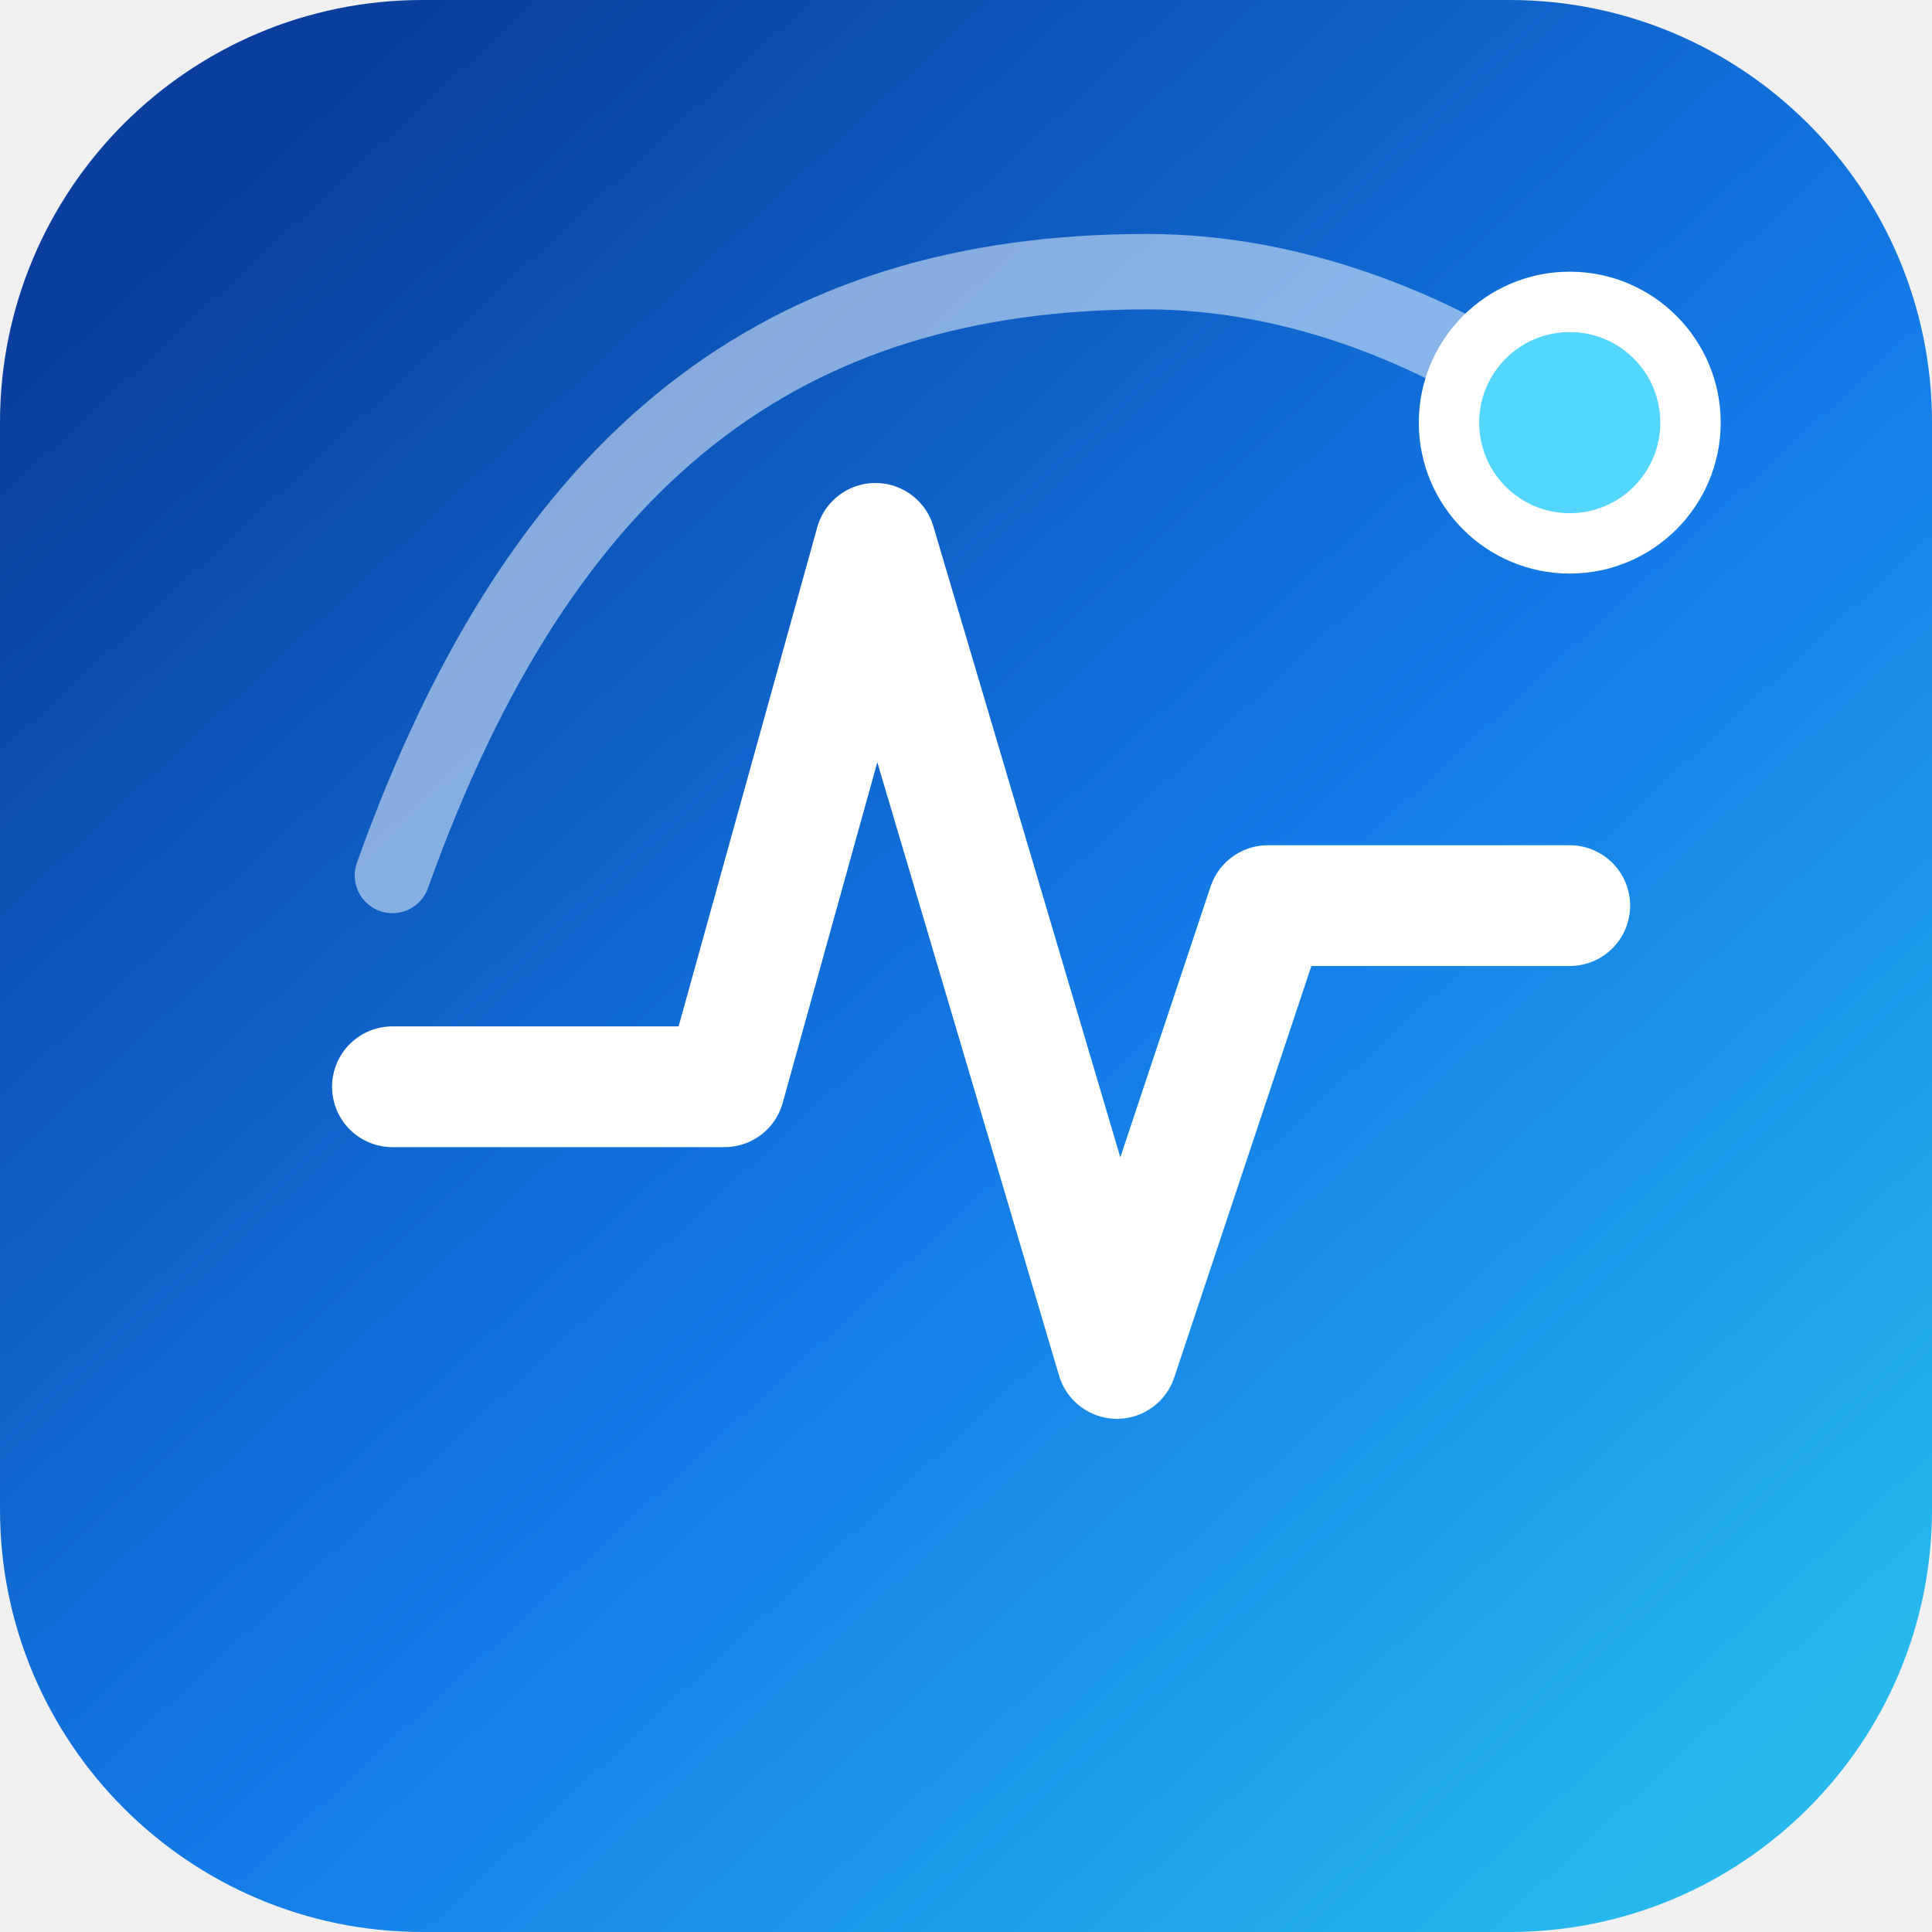
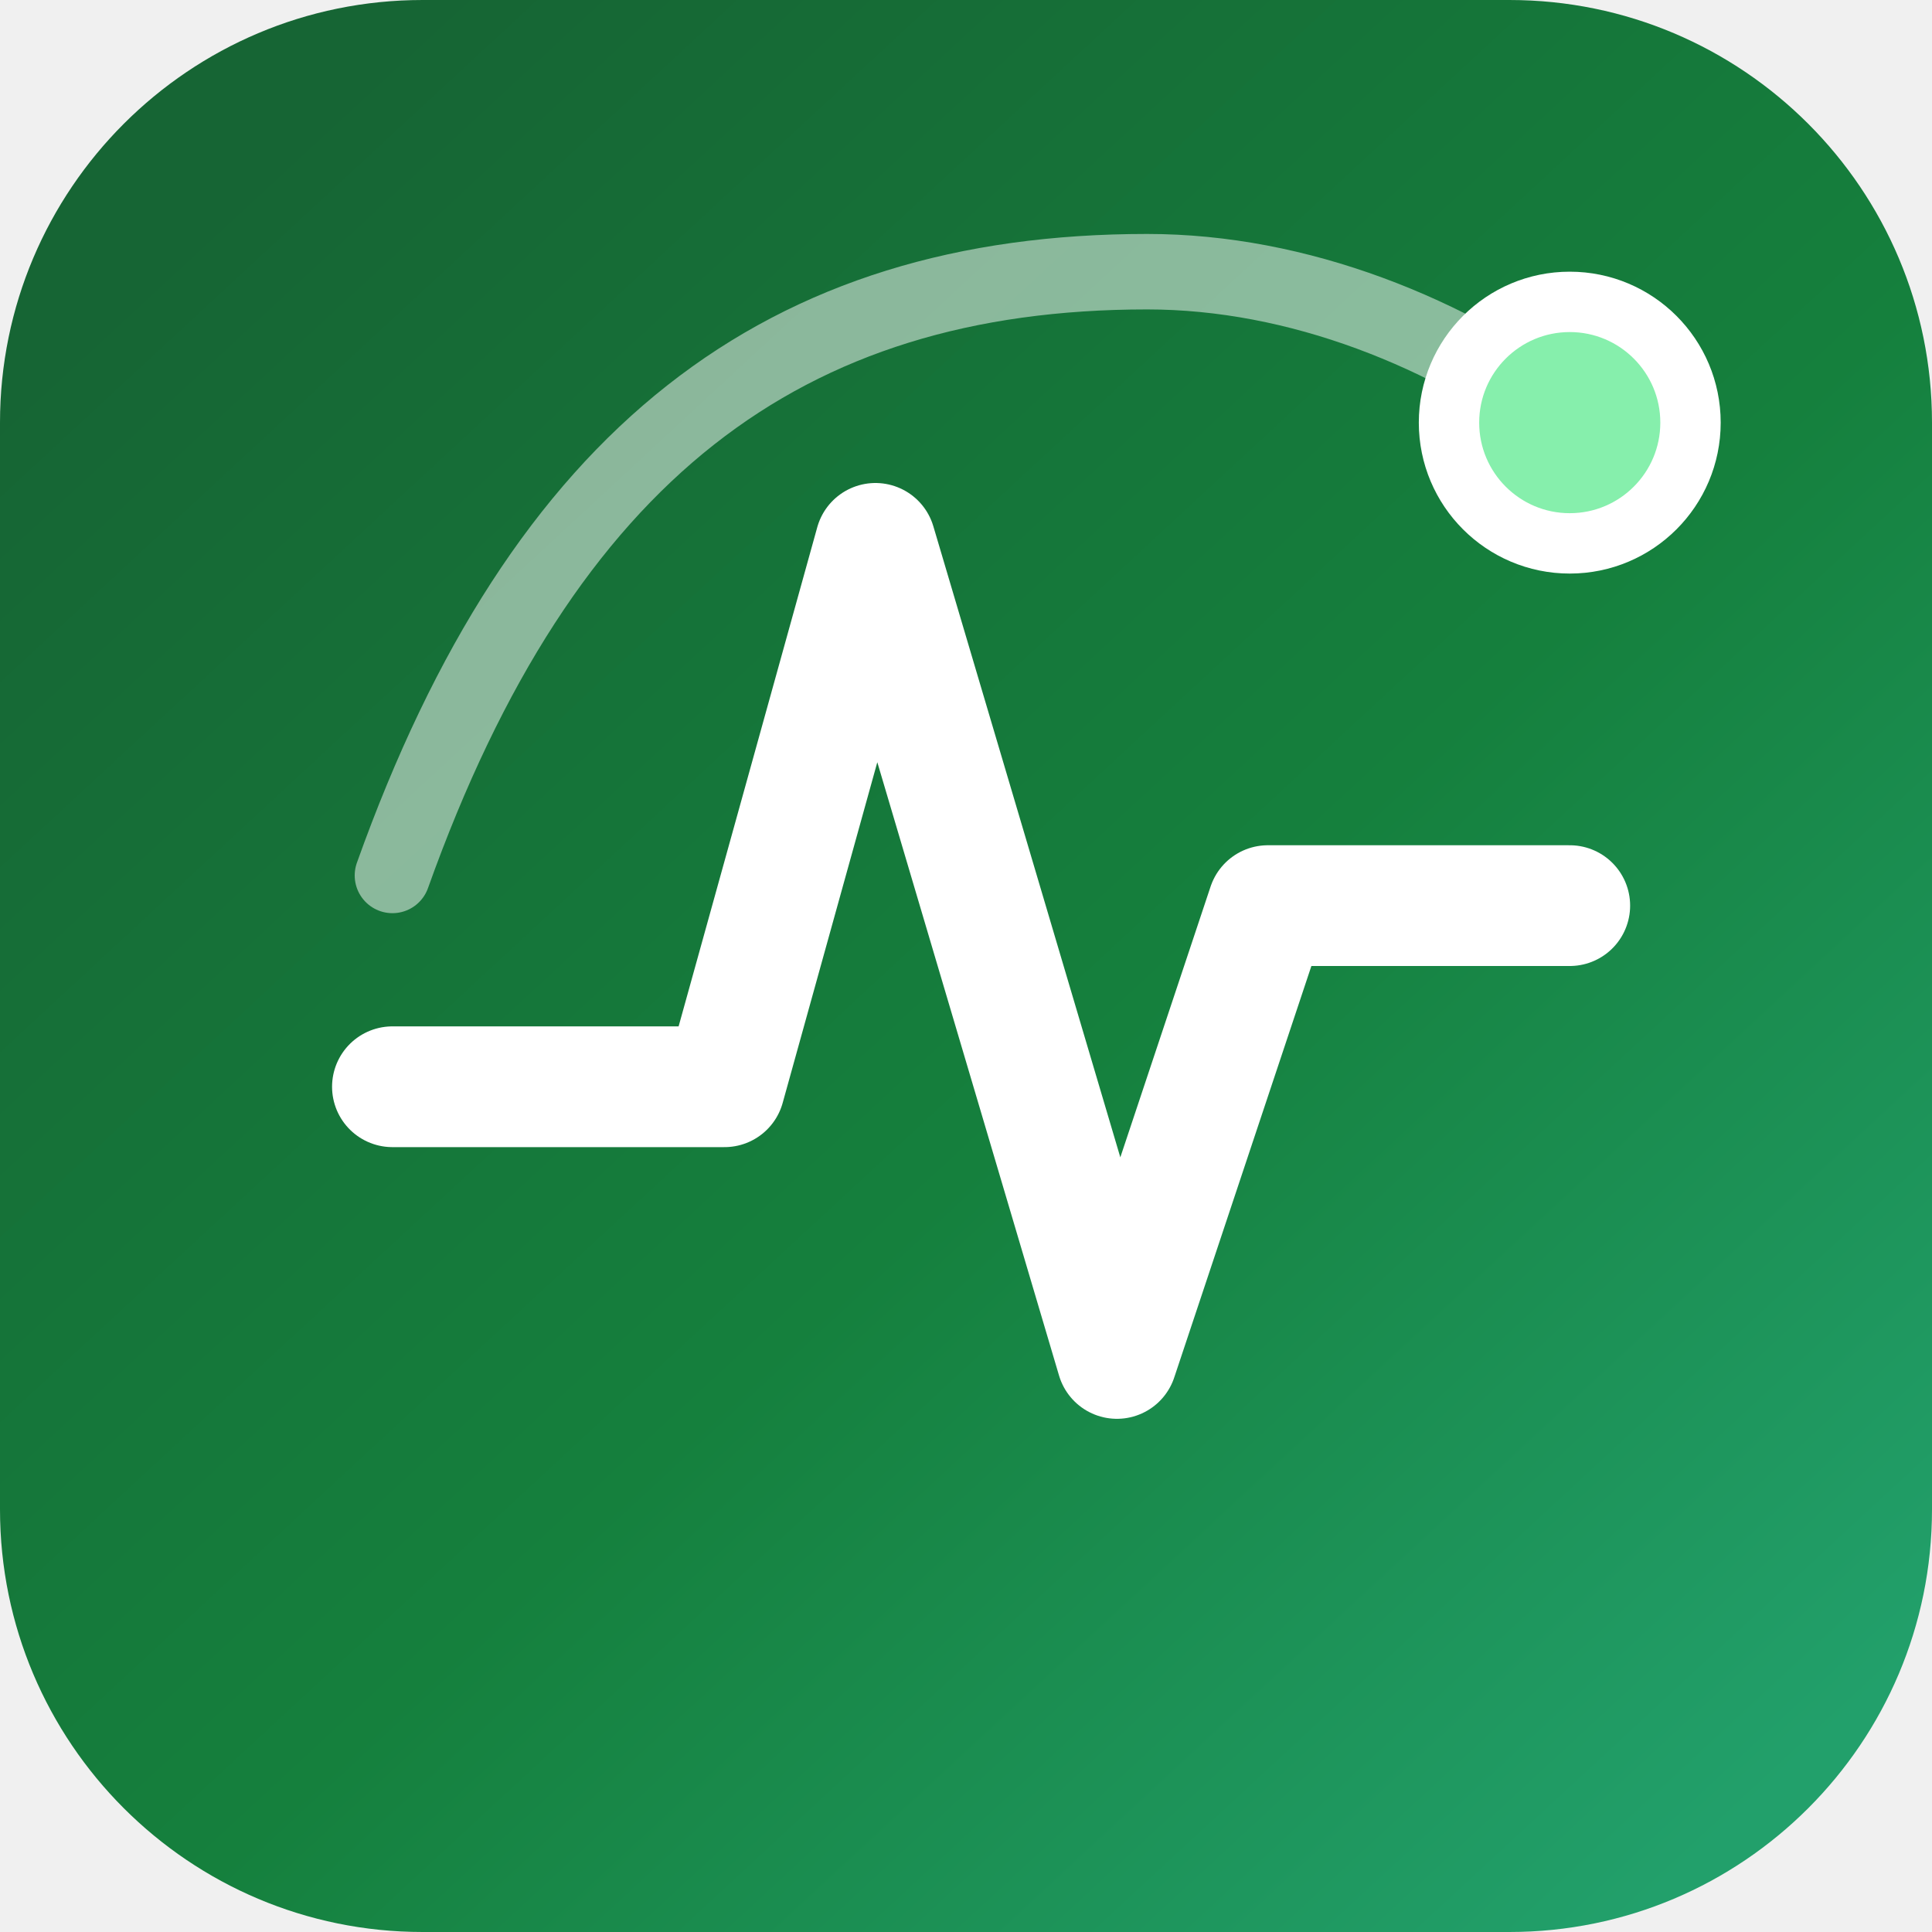
<svg xmlns="http://www.w3.org/2000/svg" viewBox="0 0 64 64">
  <defs>
-     <linearGradient id="blue" x1="8" y1="6" x2="58" y2="60" gradientUnits="userSpaceOnUse">
-       <stop stop-color="#0a3f9f" />
-       <stop offset=".55" stop-color="#137be8" />
-       <stop offset="1" stop-color="#27b9ed" />
+     <linearGradient id="green" x1="8" y1="6" x2="58" y2="60" gradientUnits="userSpaceOnUse">
+       <stop stop-color="#166534" />
+       <stop offset=".55" stop-color="#15803d" />
+       <stop offset="1" stop-color="#22a06b" />
    </linearGradient>
  </defs>
-   <rect width="64" height="64" rx="14" fill="url(#blue)" />
+   <rect width="64" height="64" rx="14" fill="url(#green)" />
  <path d="M13 36h11l5-18 8 27 5-15h10" fill="none" stroke="white" stroke-width="4" stroke-linecap="round" stroke-linejoin="round" />
  <path d="M13 29c5-14 13-20 25-20 5 0 10 2 14 5" fill="none" stroke="white" stroke-opacity=".5" stroke-width="2.5" stroke-linecap="round" />
-   <circle cx="52" cy="14" r="4" fill="#54d7ff" stroke="white" stroke-width="2" />
+   <circle cx="52" cy="14" r="4" fill="#86efac" stroke="white" stroke-width="2" />
</svg>
